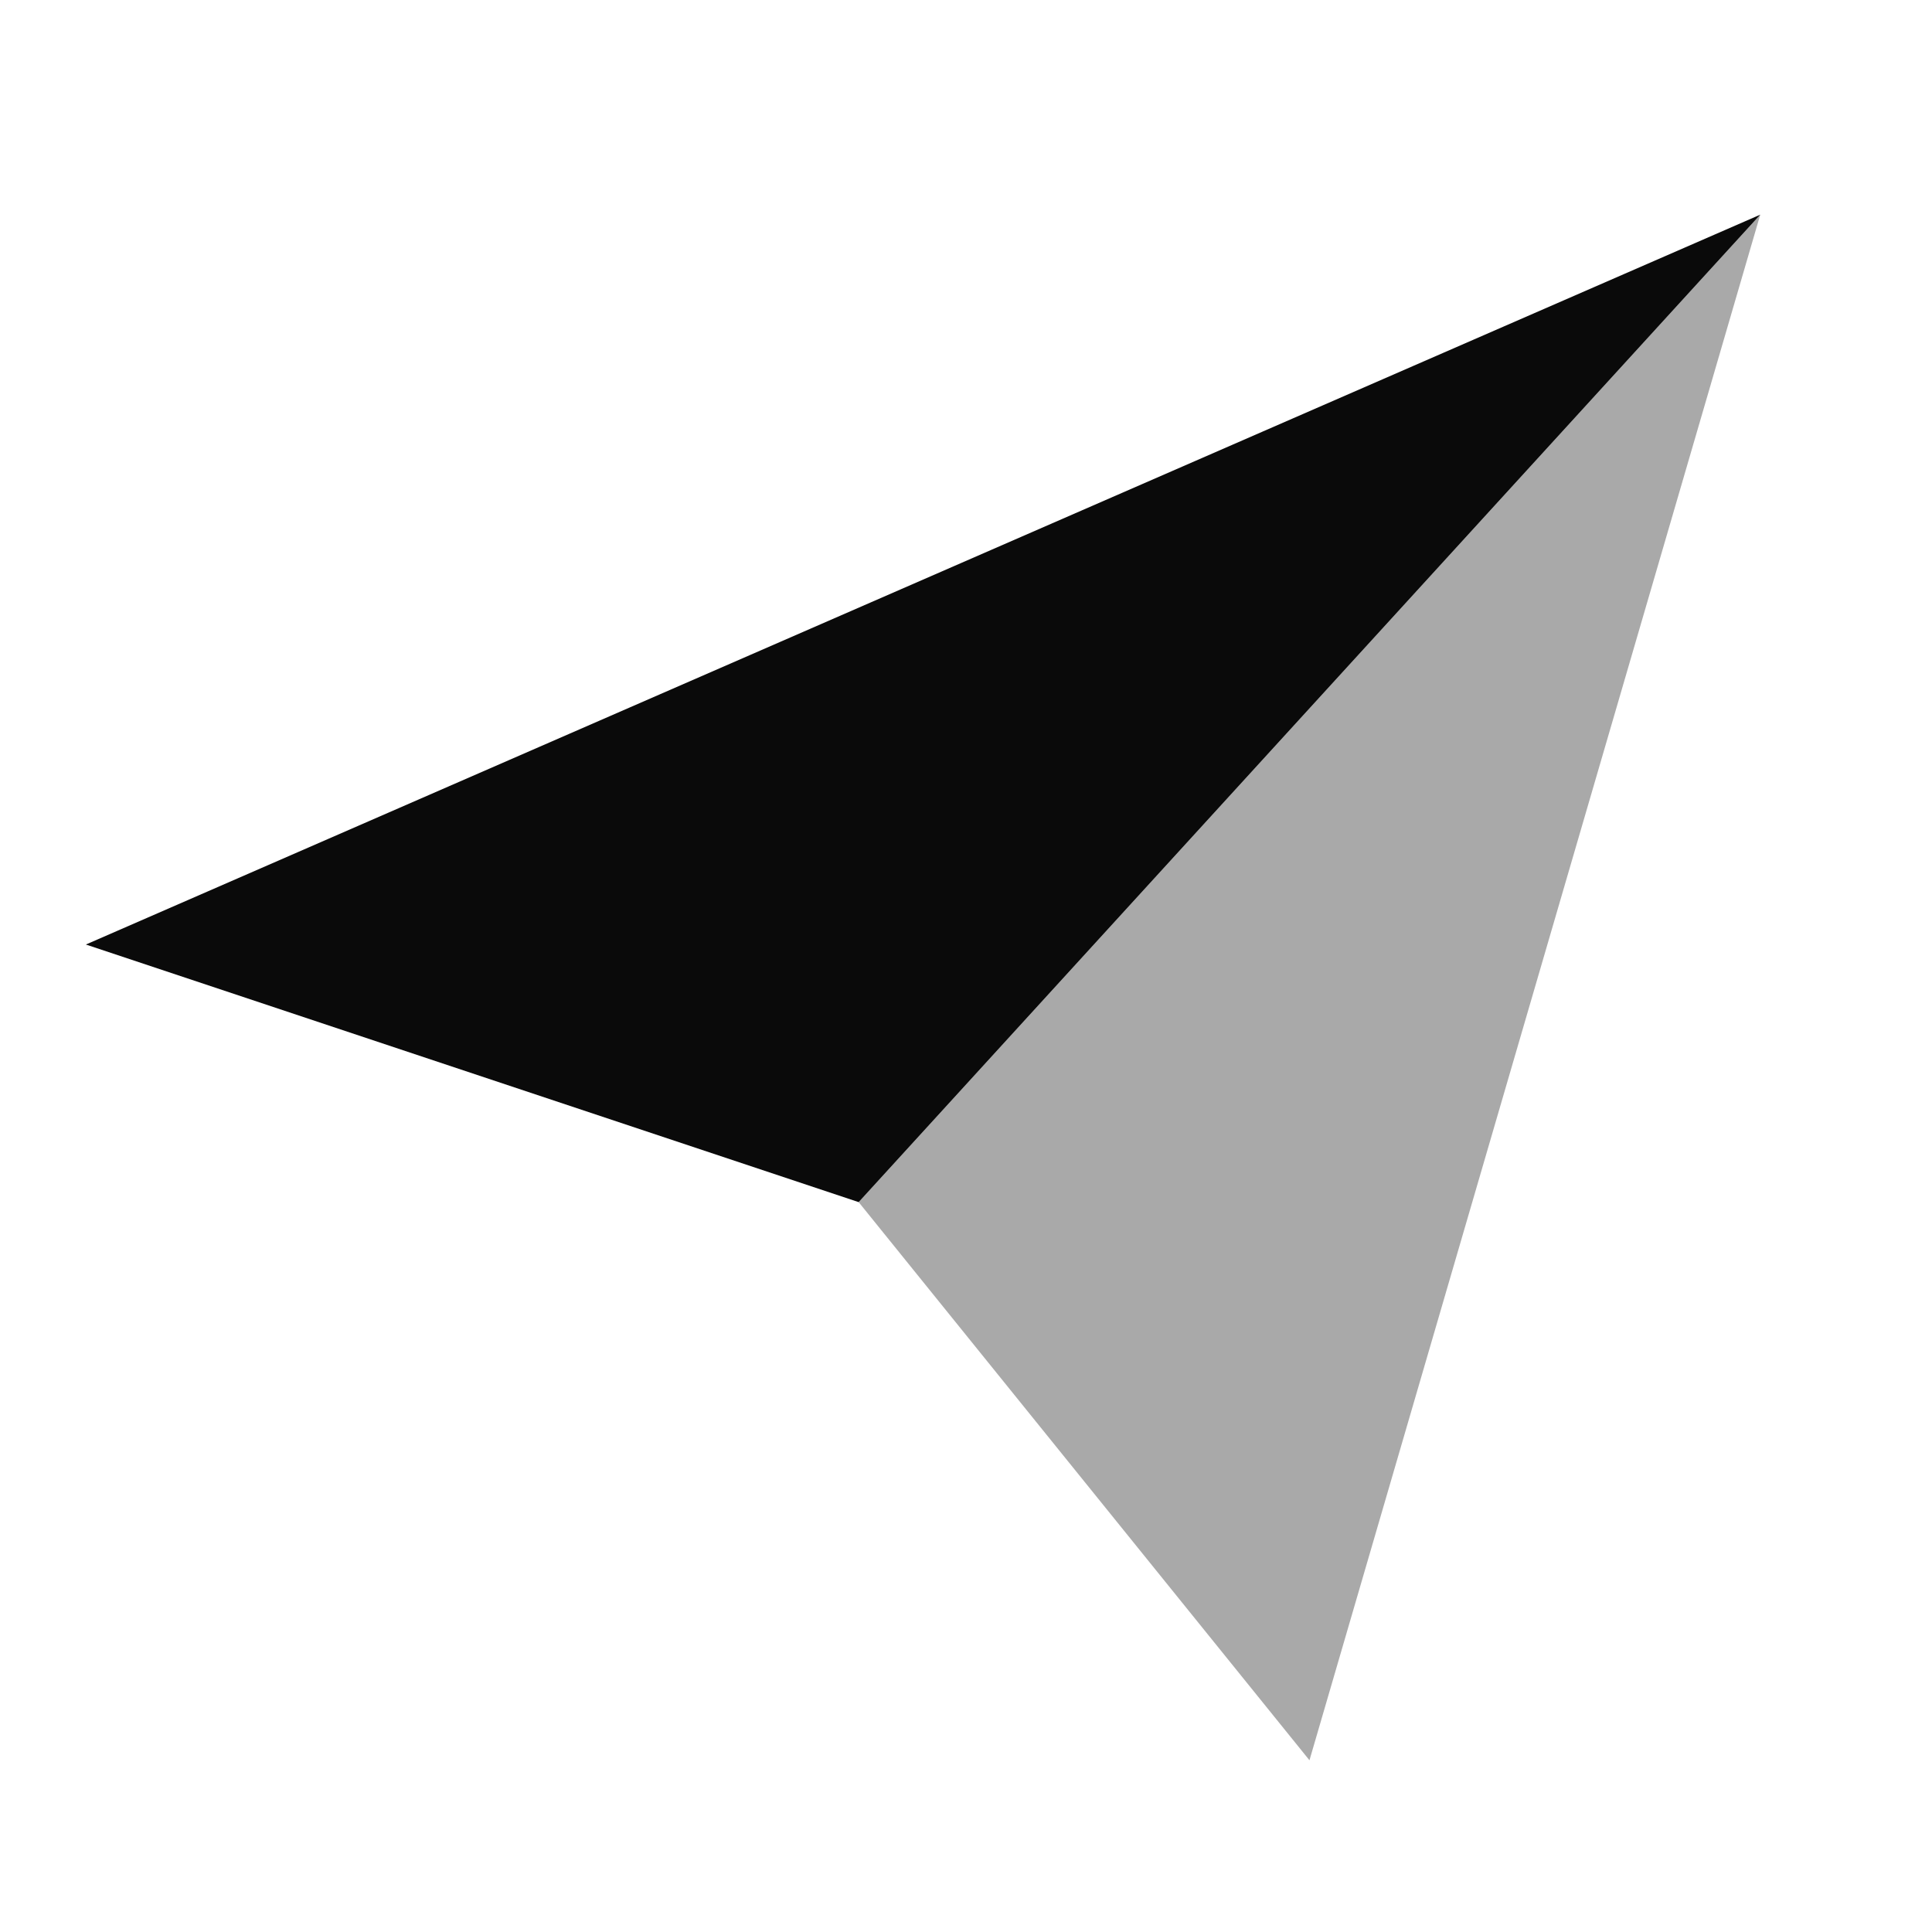
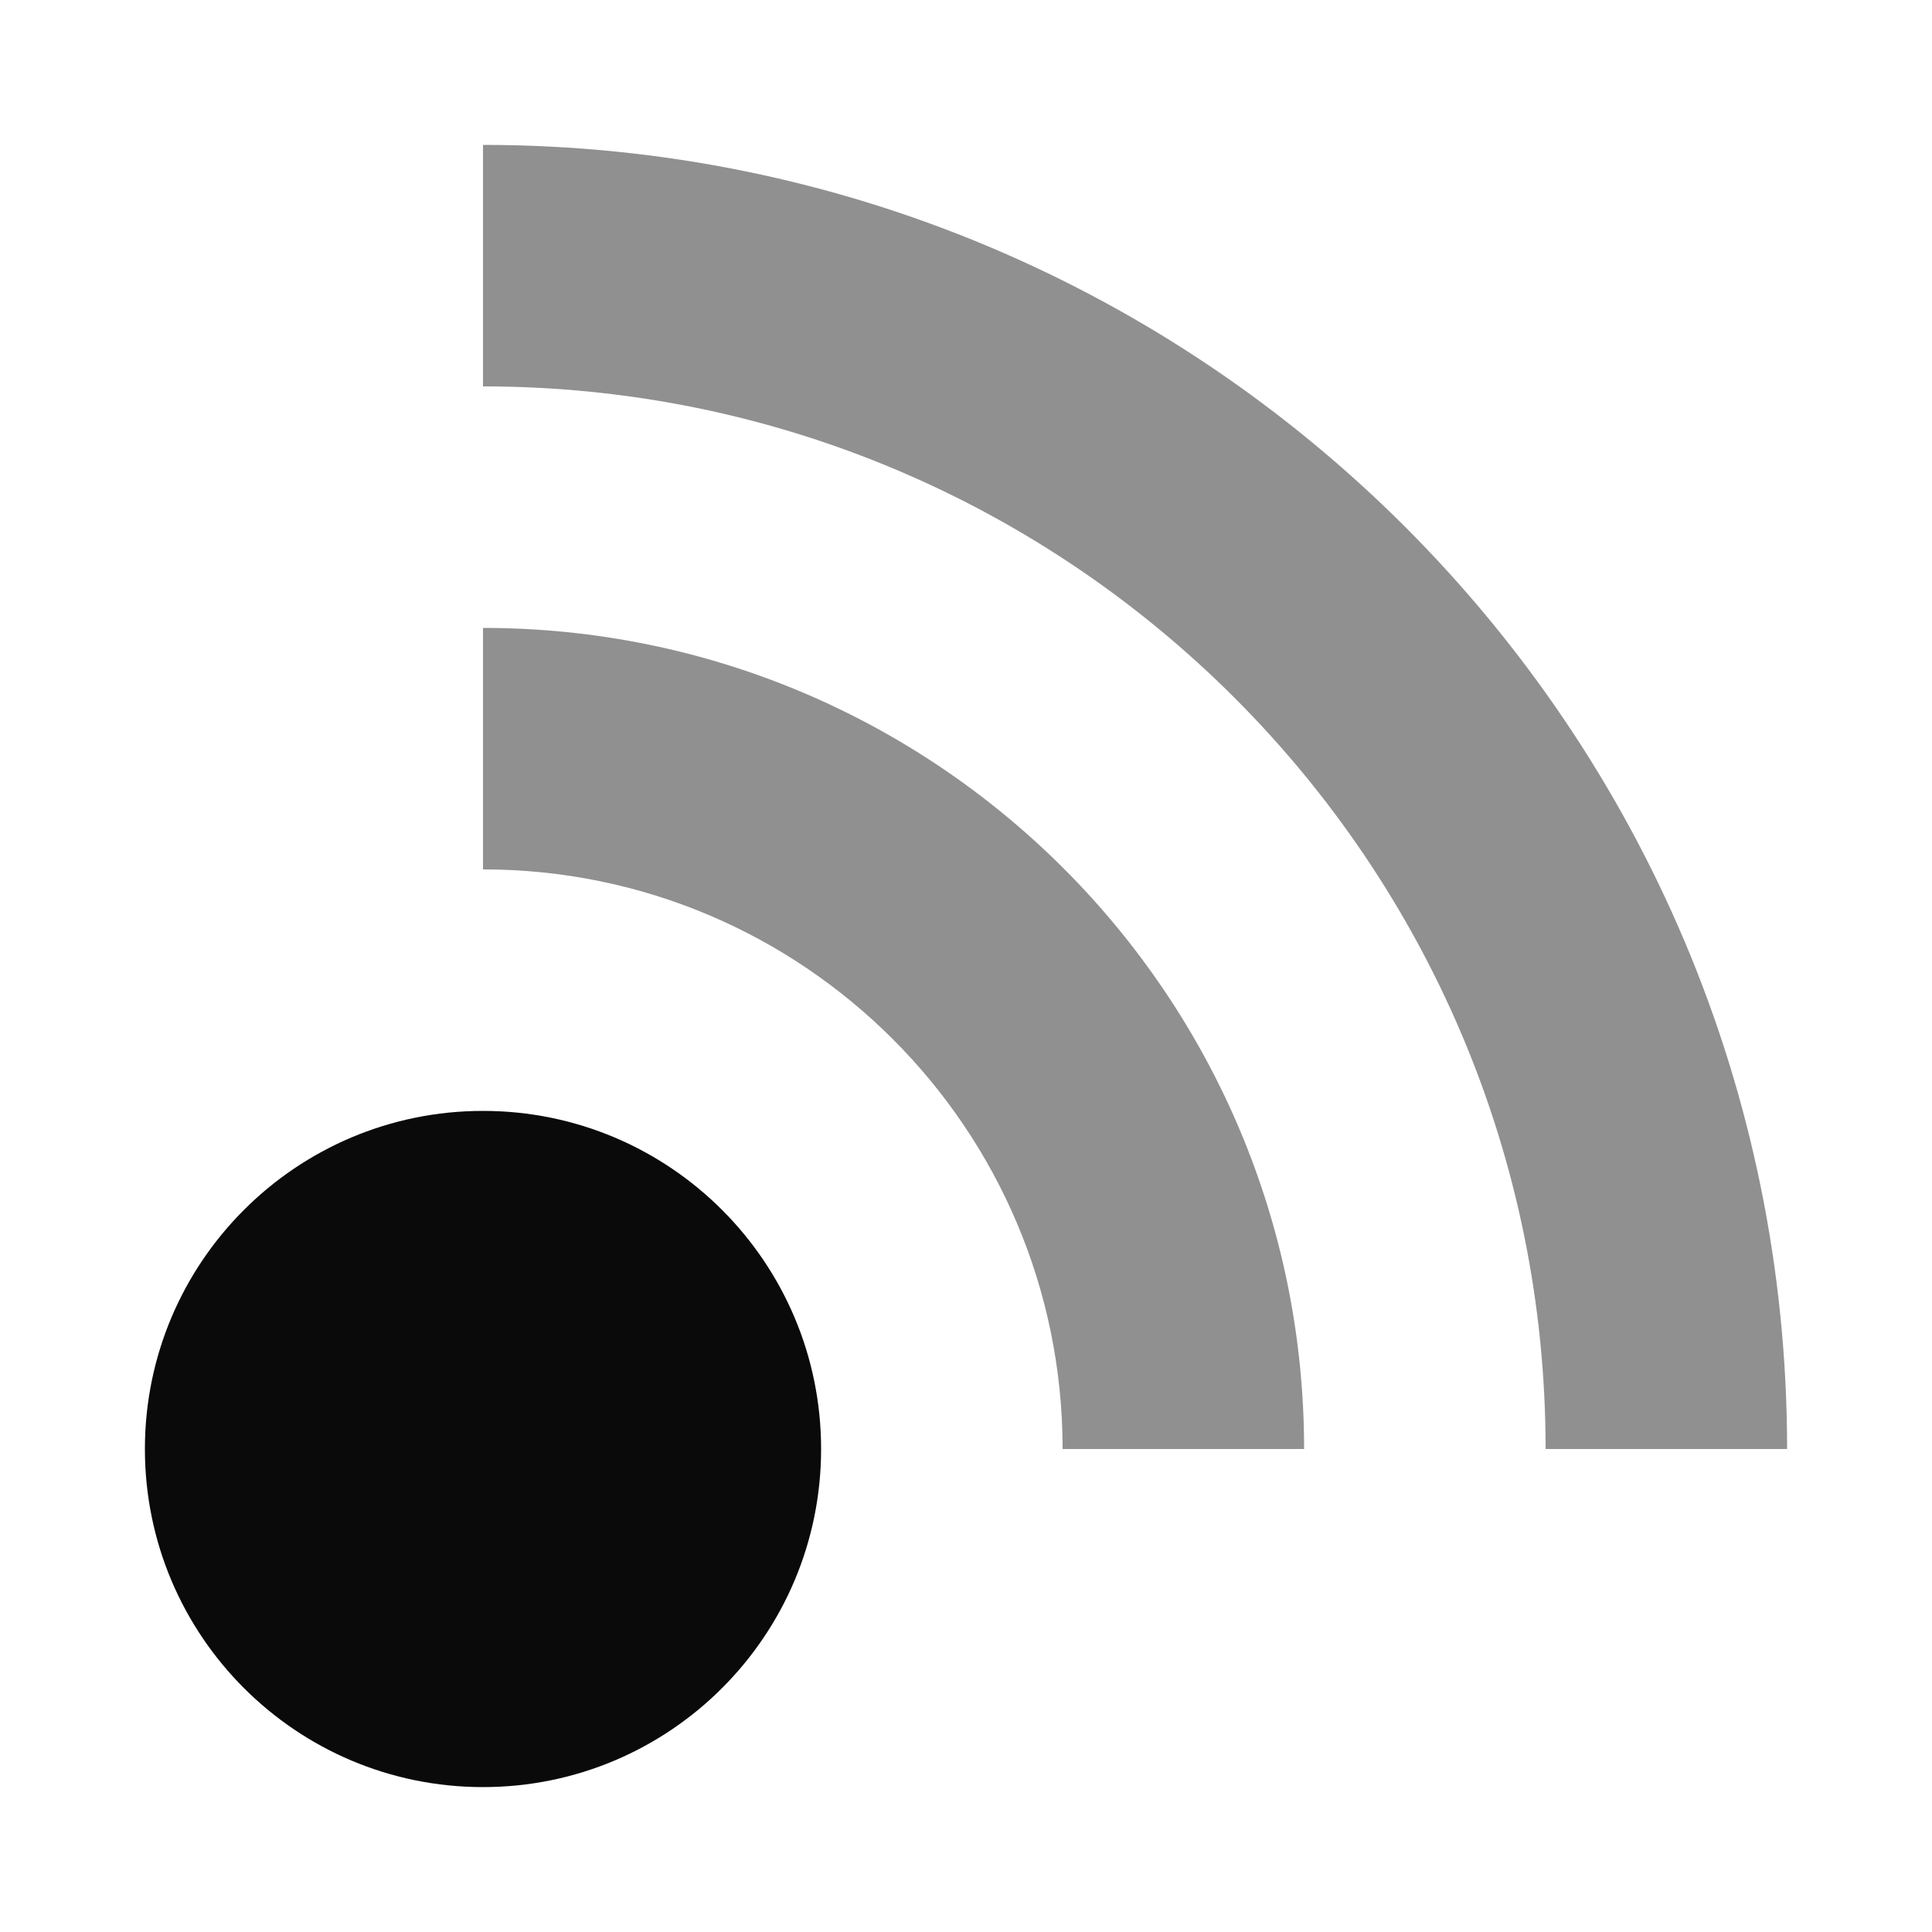
- <svg xmlns="http://www.w3.org/2000/svg" viewBox="11 9 45 45">
+ <svg xmlns="http://www.w3.org/2000/svg" viewBox="4 4 40 40">
  <style>
    path { fill: #0a0a0a; }
    @media (prefers-color-scheme: dark) {
      path { fill: #fafafa; }
    }
  </style>
-   <path d="M13 31 52 14 31 37Z" />
-   <path d="M31 37 52 14 41.5 50Z" fill-opacity="0.35" />
+   <path d="M7 34a7 7 0 1 0 14 0a7 7 0 1 0-14 0Z" />
+   <path d="M14 17A17 17 0 0 1 31 34H26A12 12 0 0 0 14 22ZM14 7A27 27 0 0 1 41 34H36A22 22 0 0 0 14 12Z" fill-opacity="0.45" />
</svg>
